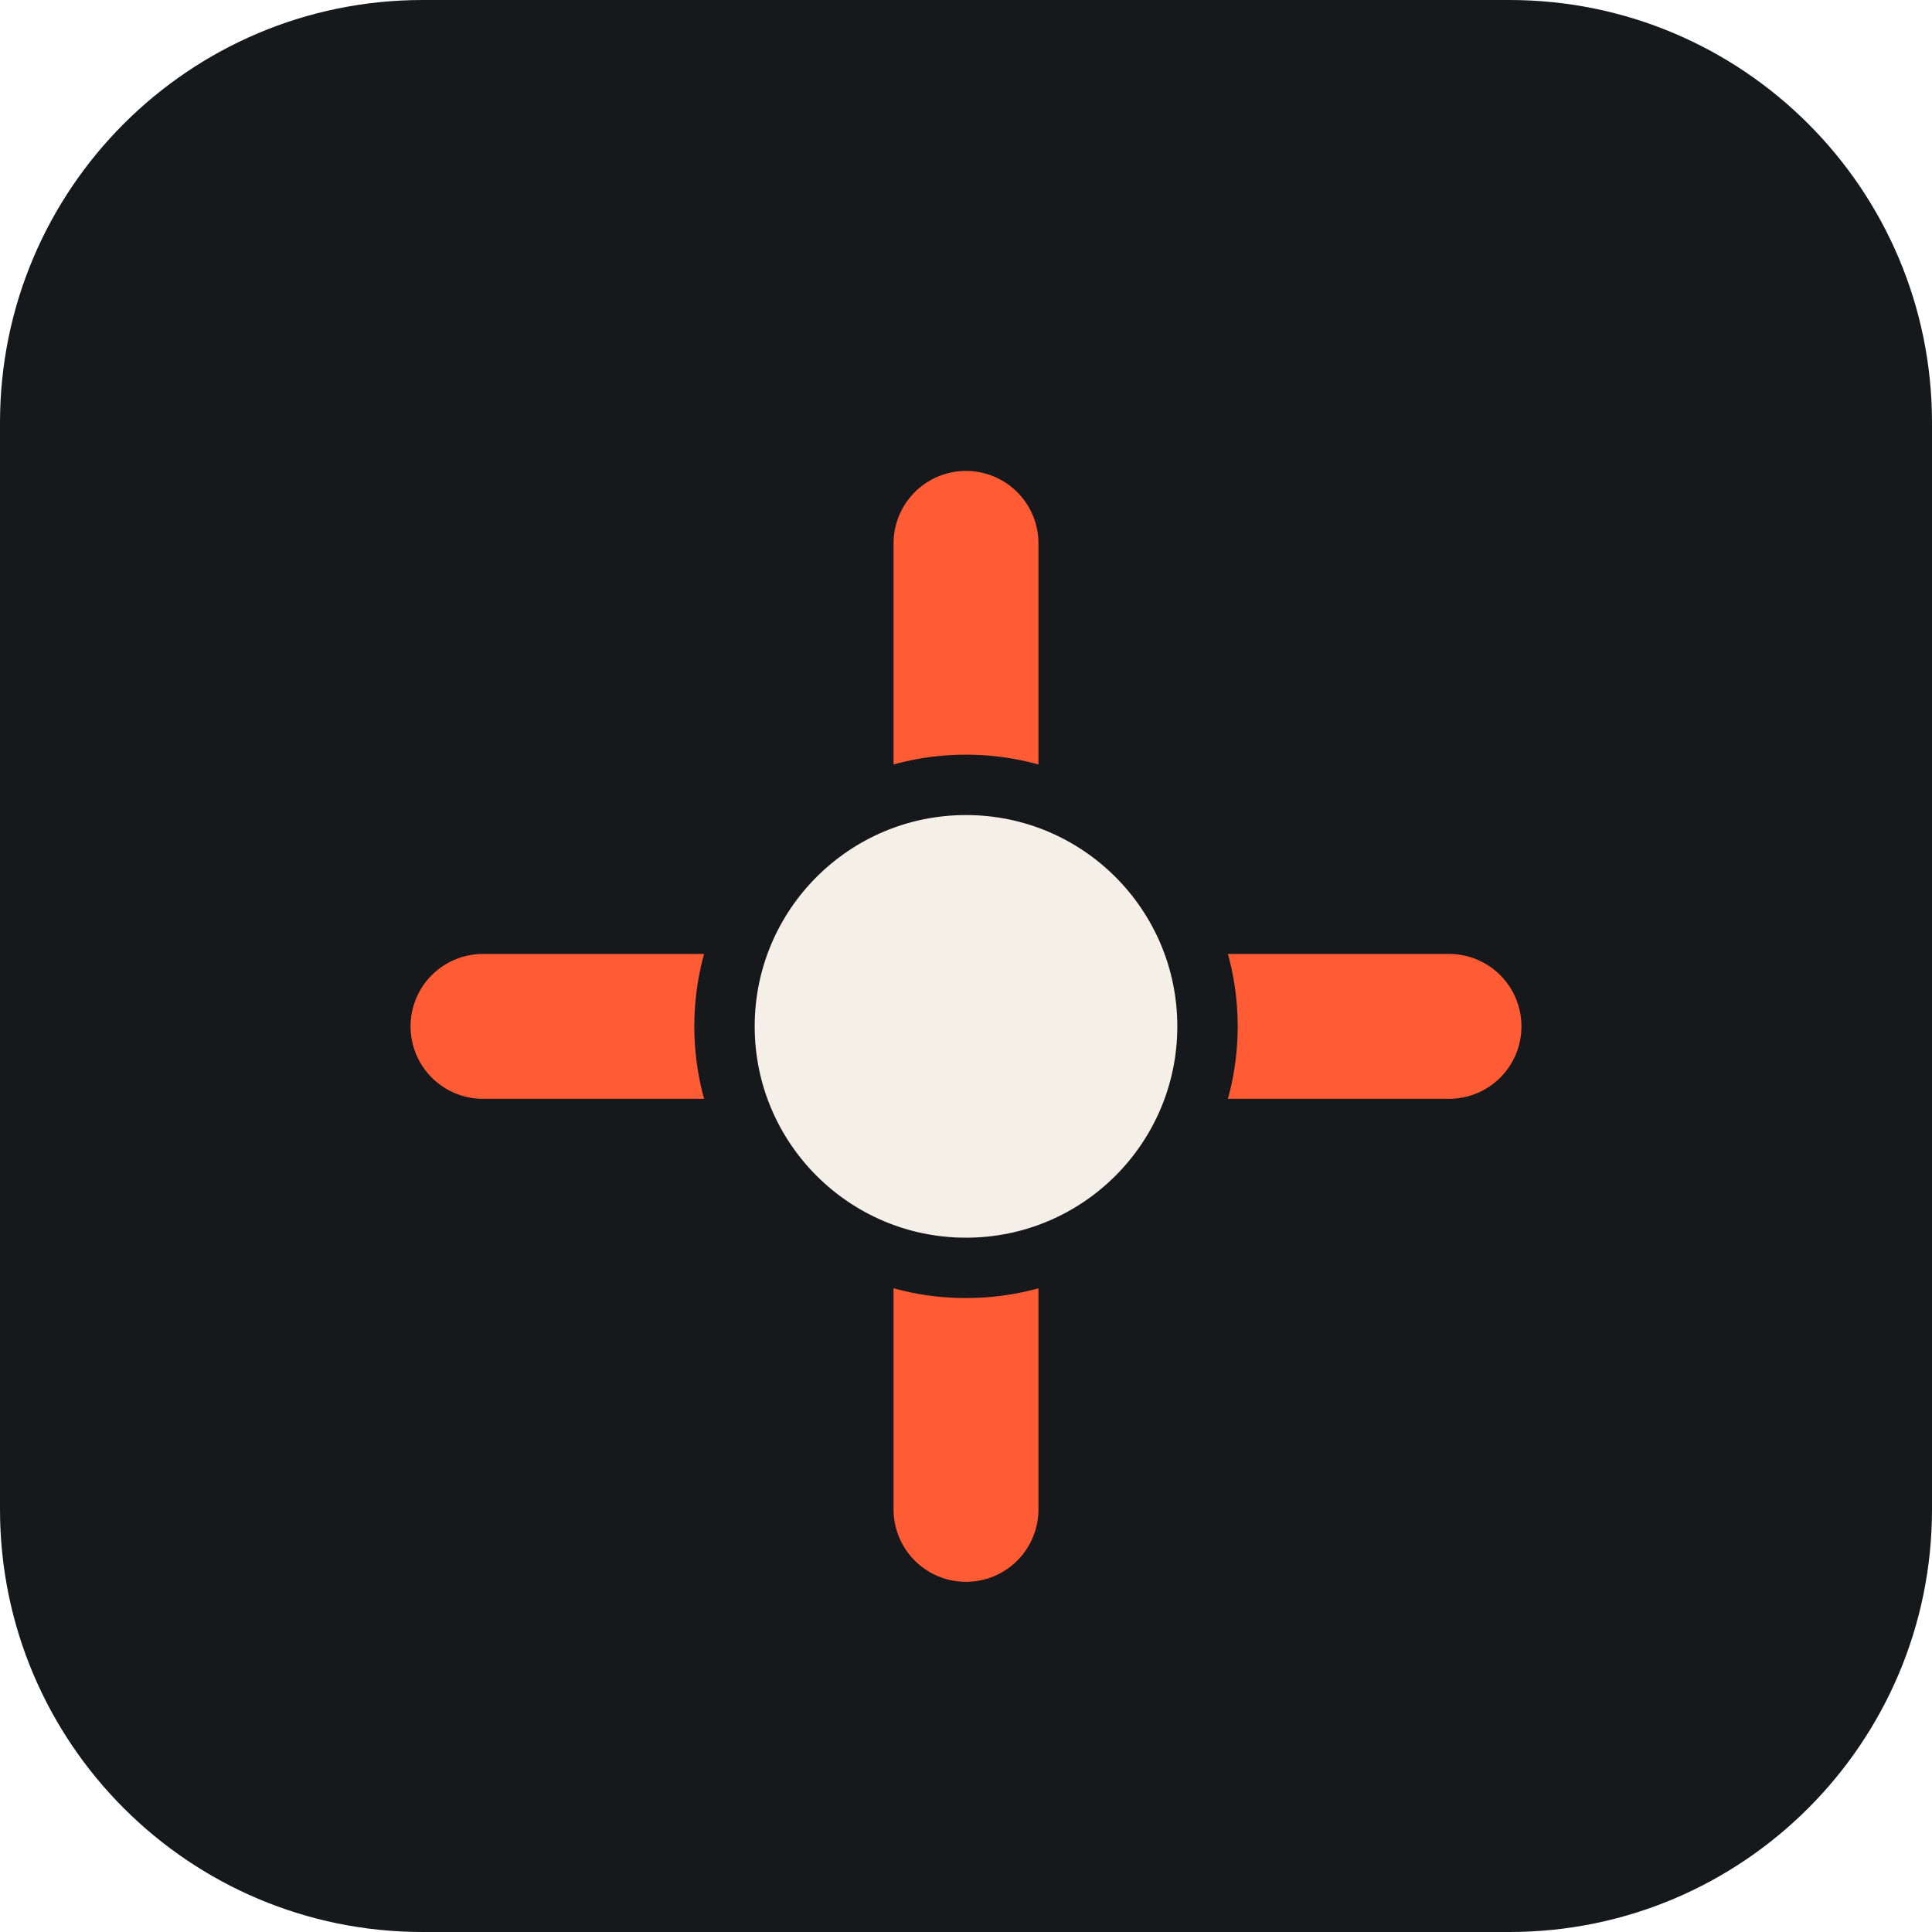
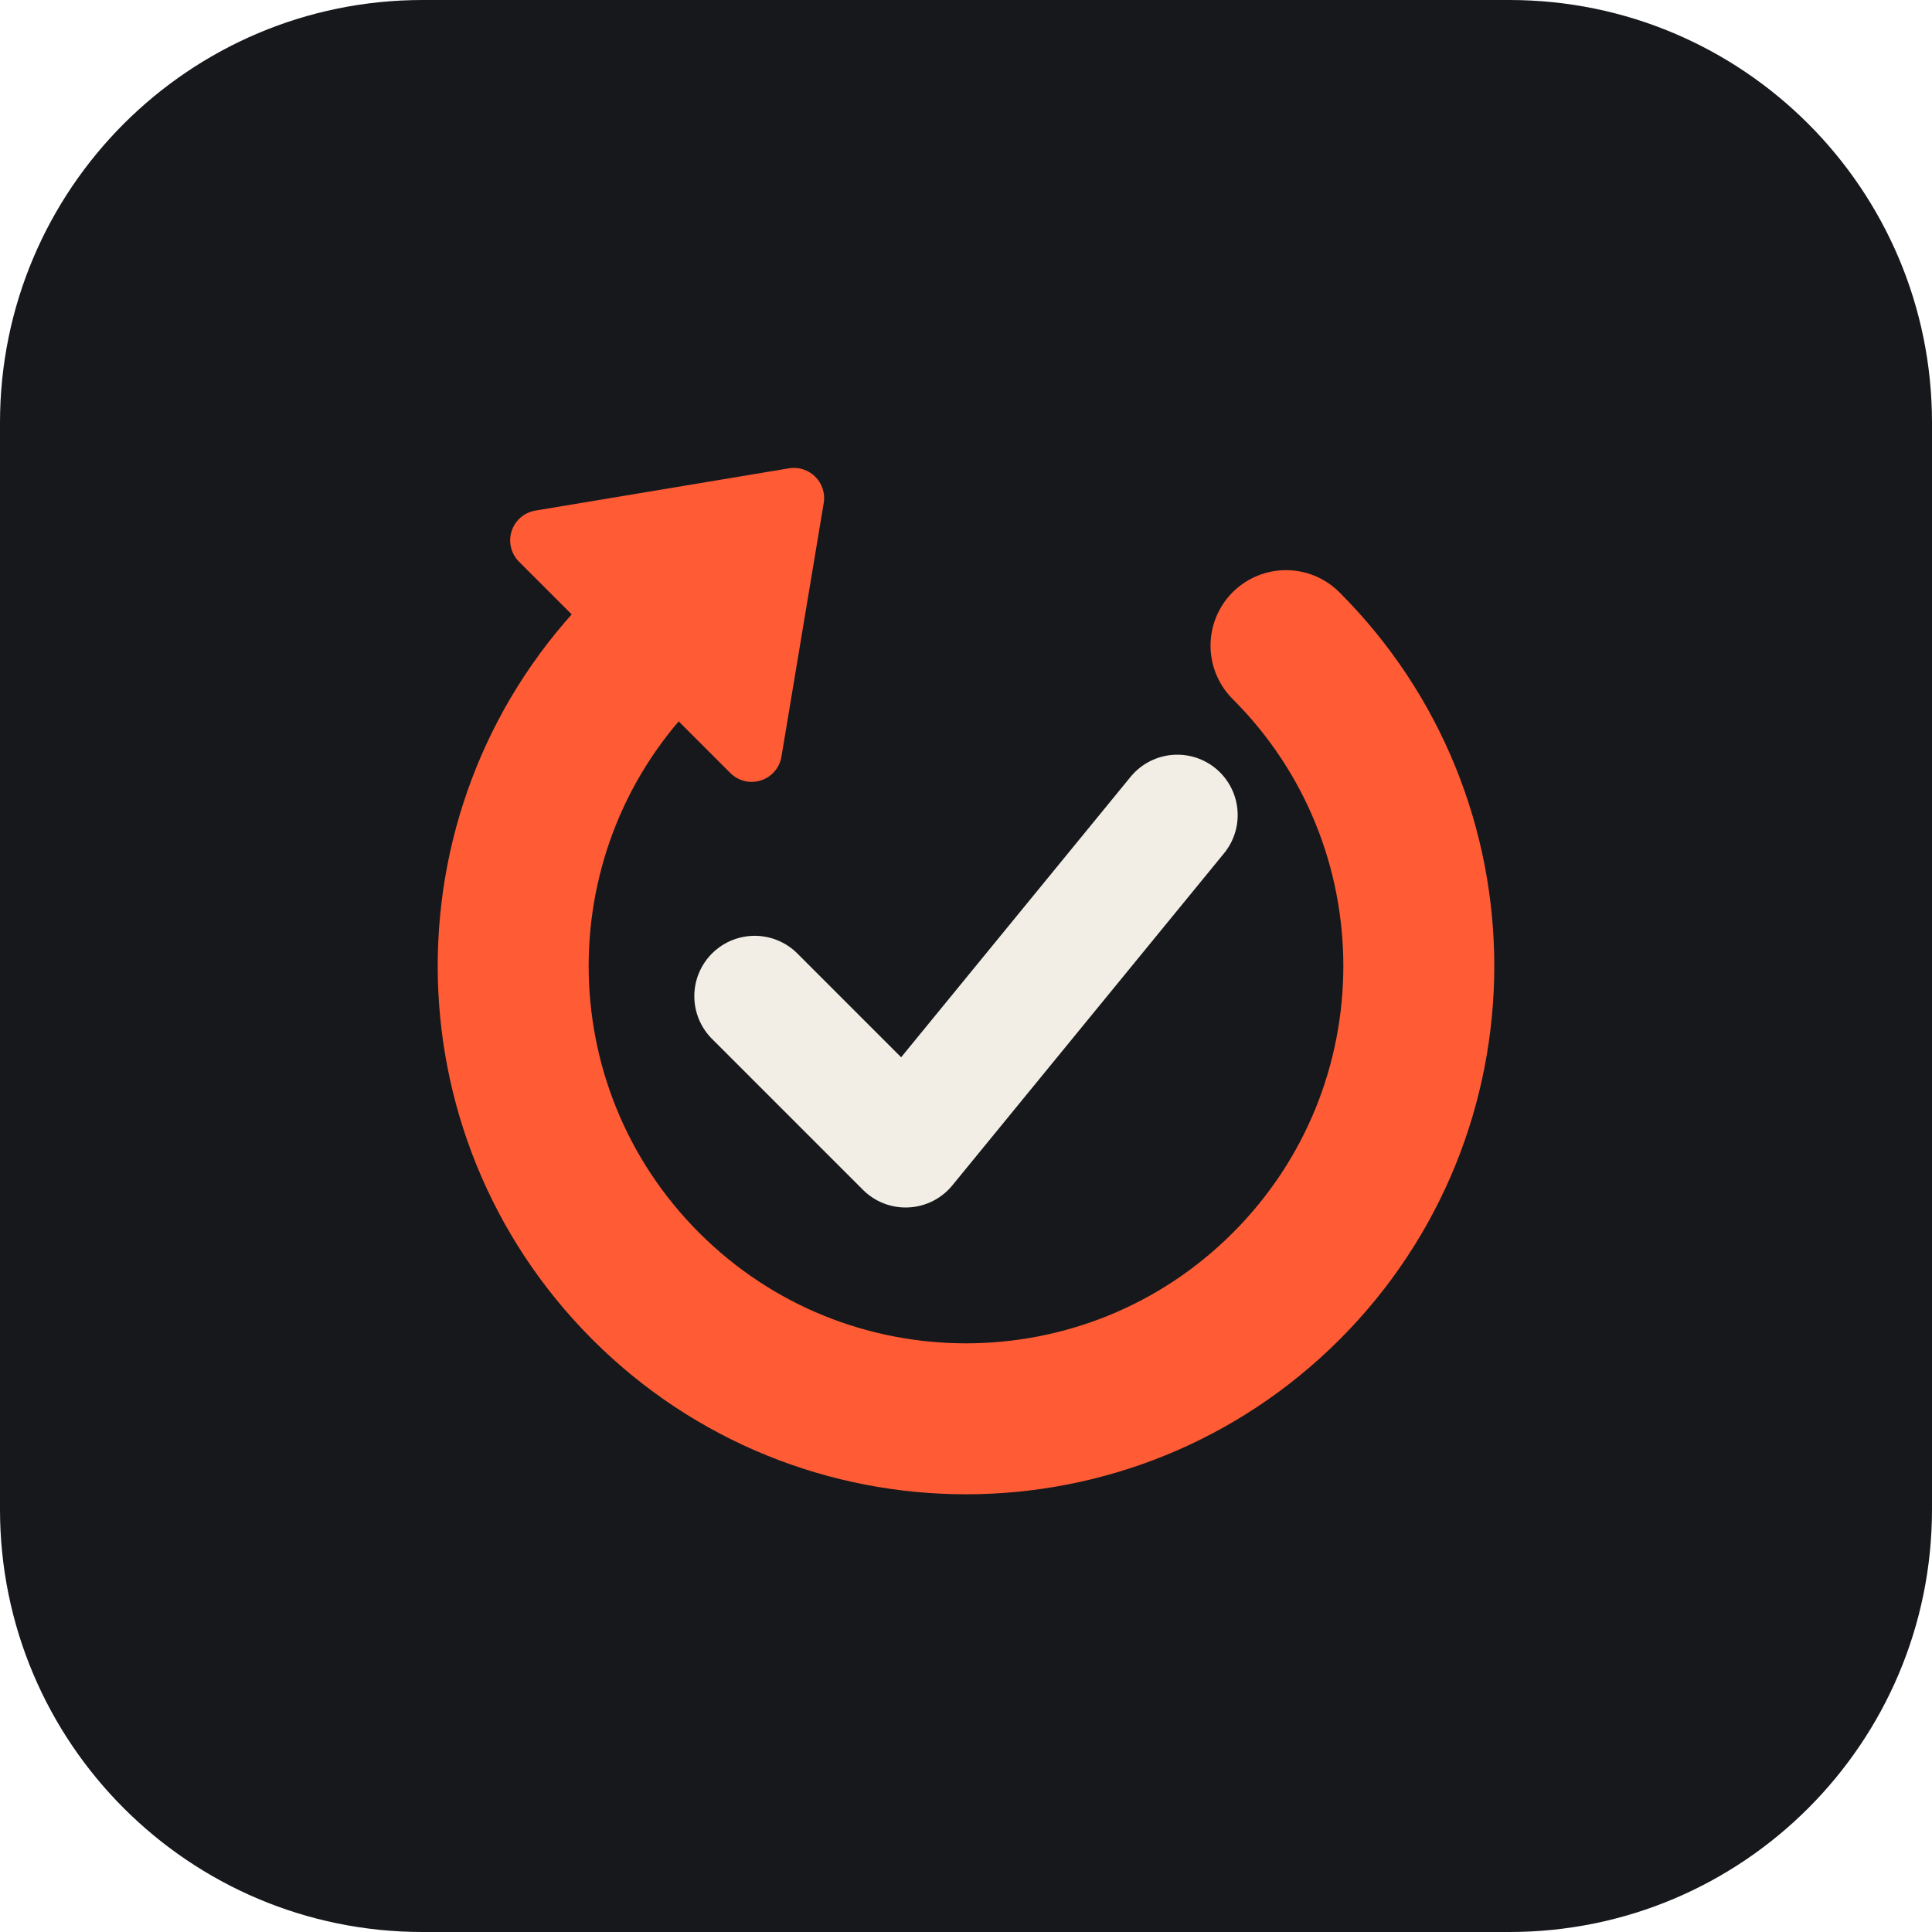
- <svg xmlns="http://www.w3.org/2000/svg" viewBox="0 0 32 32" width="32" height="32" role="img" aria-label="Change Loop">
-   <rect width="32" height="32" rx="7" fill="#17181c" />
-   <path d="M8 17h16M16 9v16" stroke="#ff5c35" stroke-width="2.4" stroke-linecap="round" />
-   <circle cx="16" cy="17" r="4" fill="#f4f0e7" stroke="#17181c" />
+ <svg xmlns="http://www.w3.org/2000/svg" viewBox="0 0 64 64" width="64" height="64" role="img" aria-label="Change Loop">
+   <rect width="64" height="64" rx="14" fill="#17181c" />
+   <circle cx="32" cy="32" r="15" fill="none" stroke="#ff5c35" stroke-width="5" stroke-linecap="round" stroke-dasharray="70.7 23.55" transform="rotate(-45 32 32)" />
+   <path d="M26.3 16.5 24.9 24.9 17.9 17.9Z" fill="#ff5c35" stroke="#ff5c35" stroke-width="2" stroke-linejoin="round" />
+   <path d="M25 33l5 5 9-11" fill="none" stroke="#f2eee5" stroke-width="4" stroke-linecap="round" stroke-linejoin="round" />
</svg>
